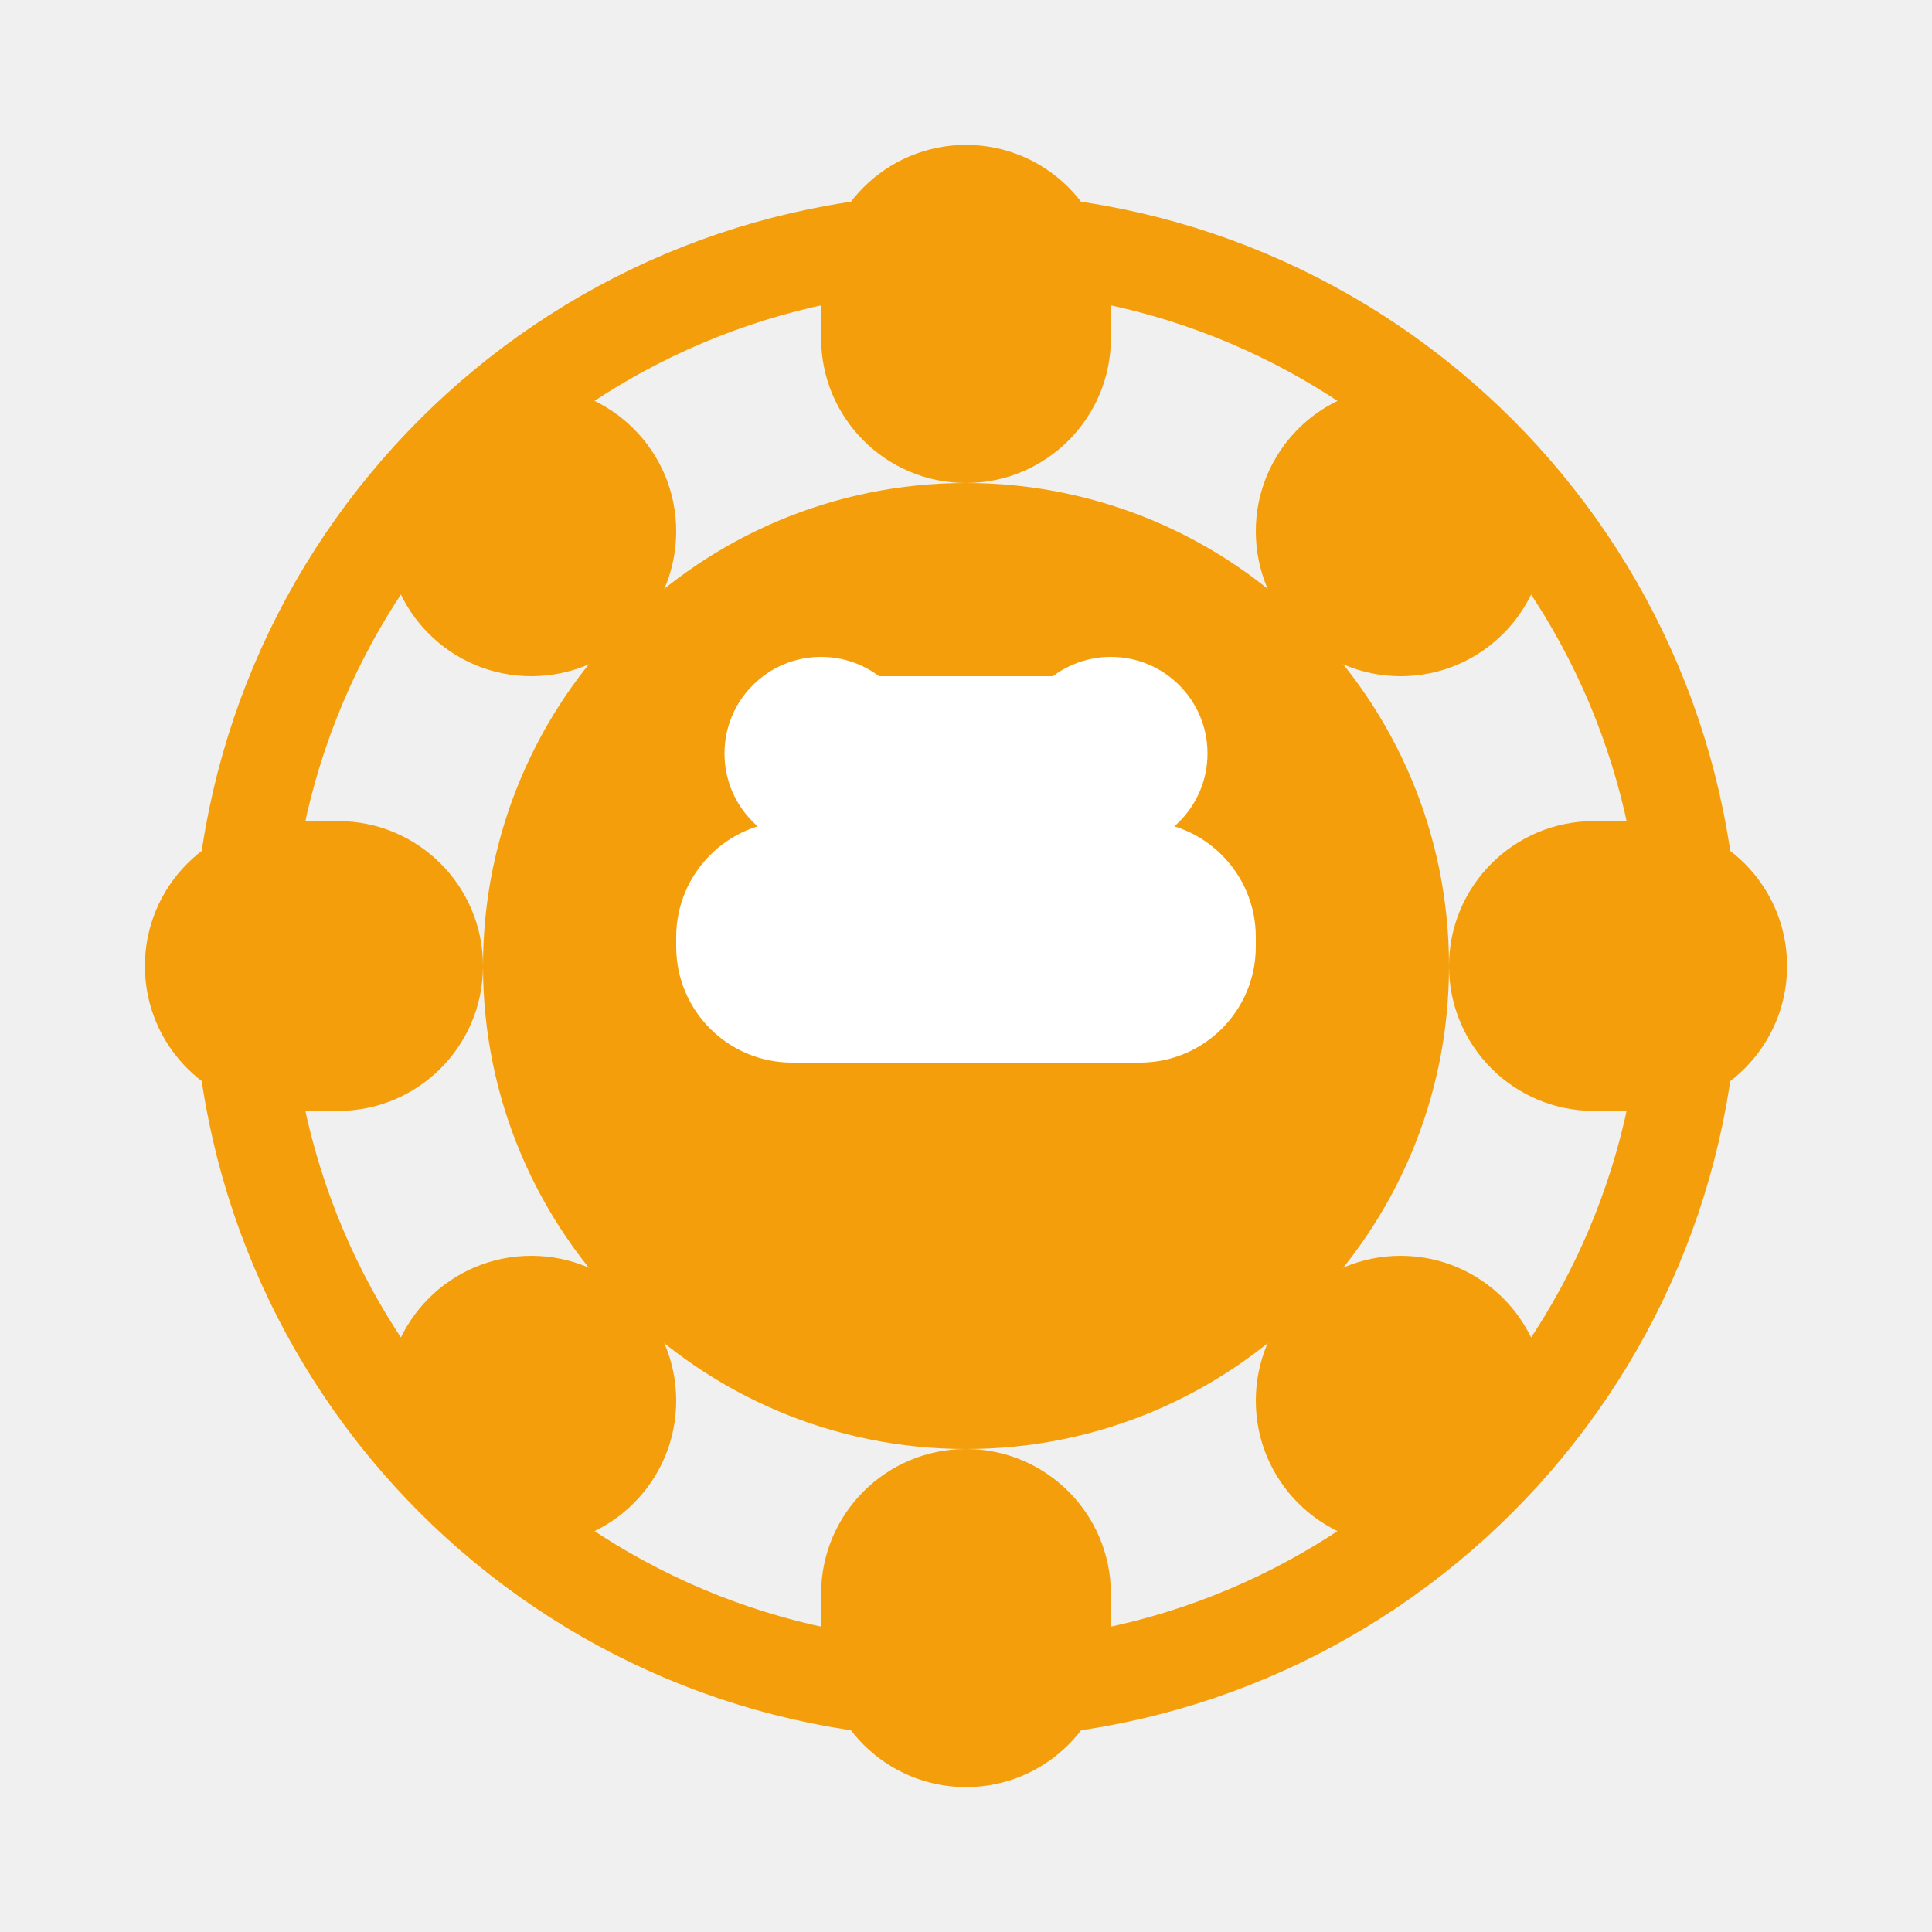
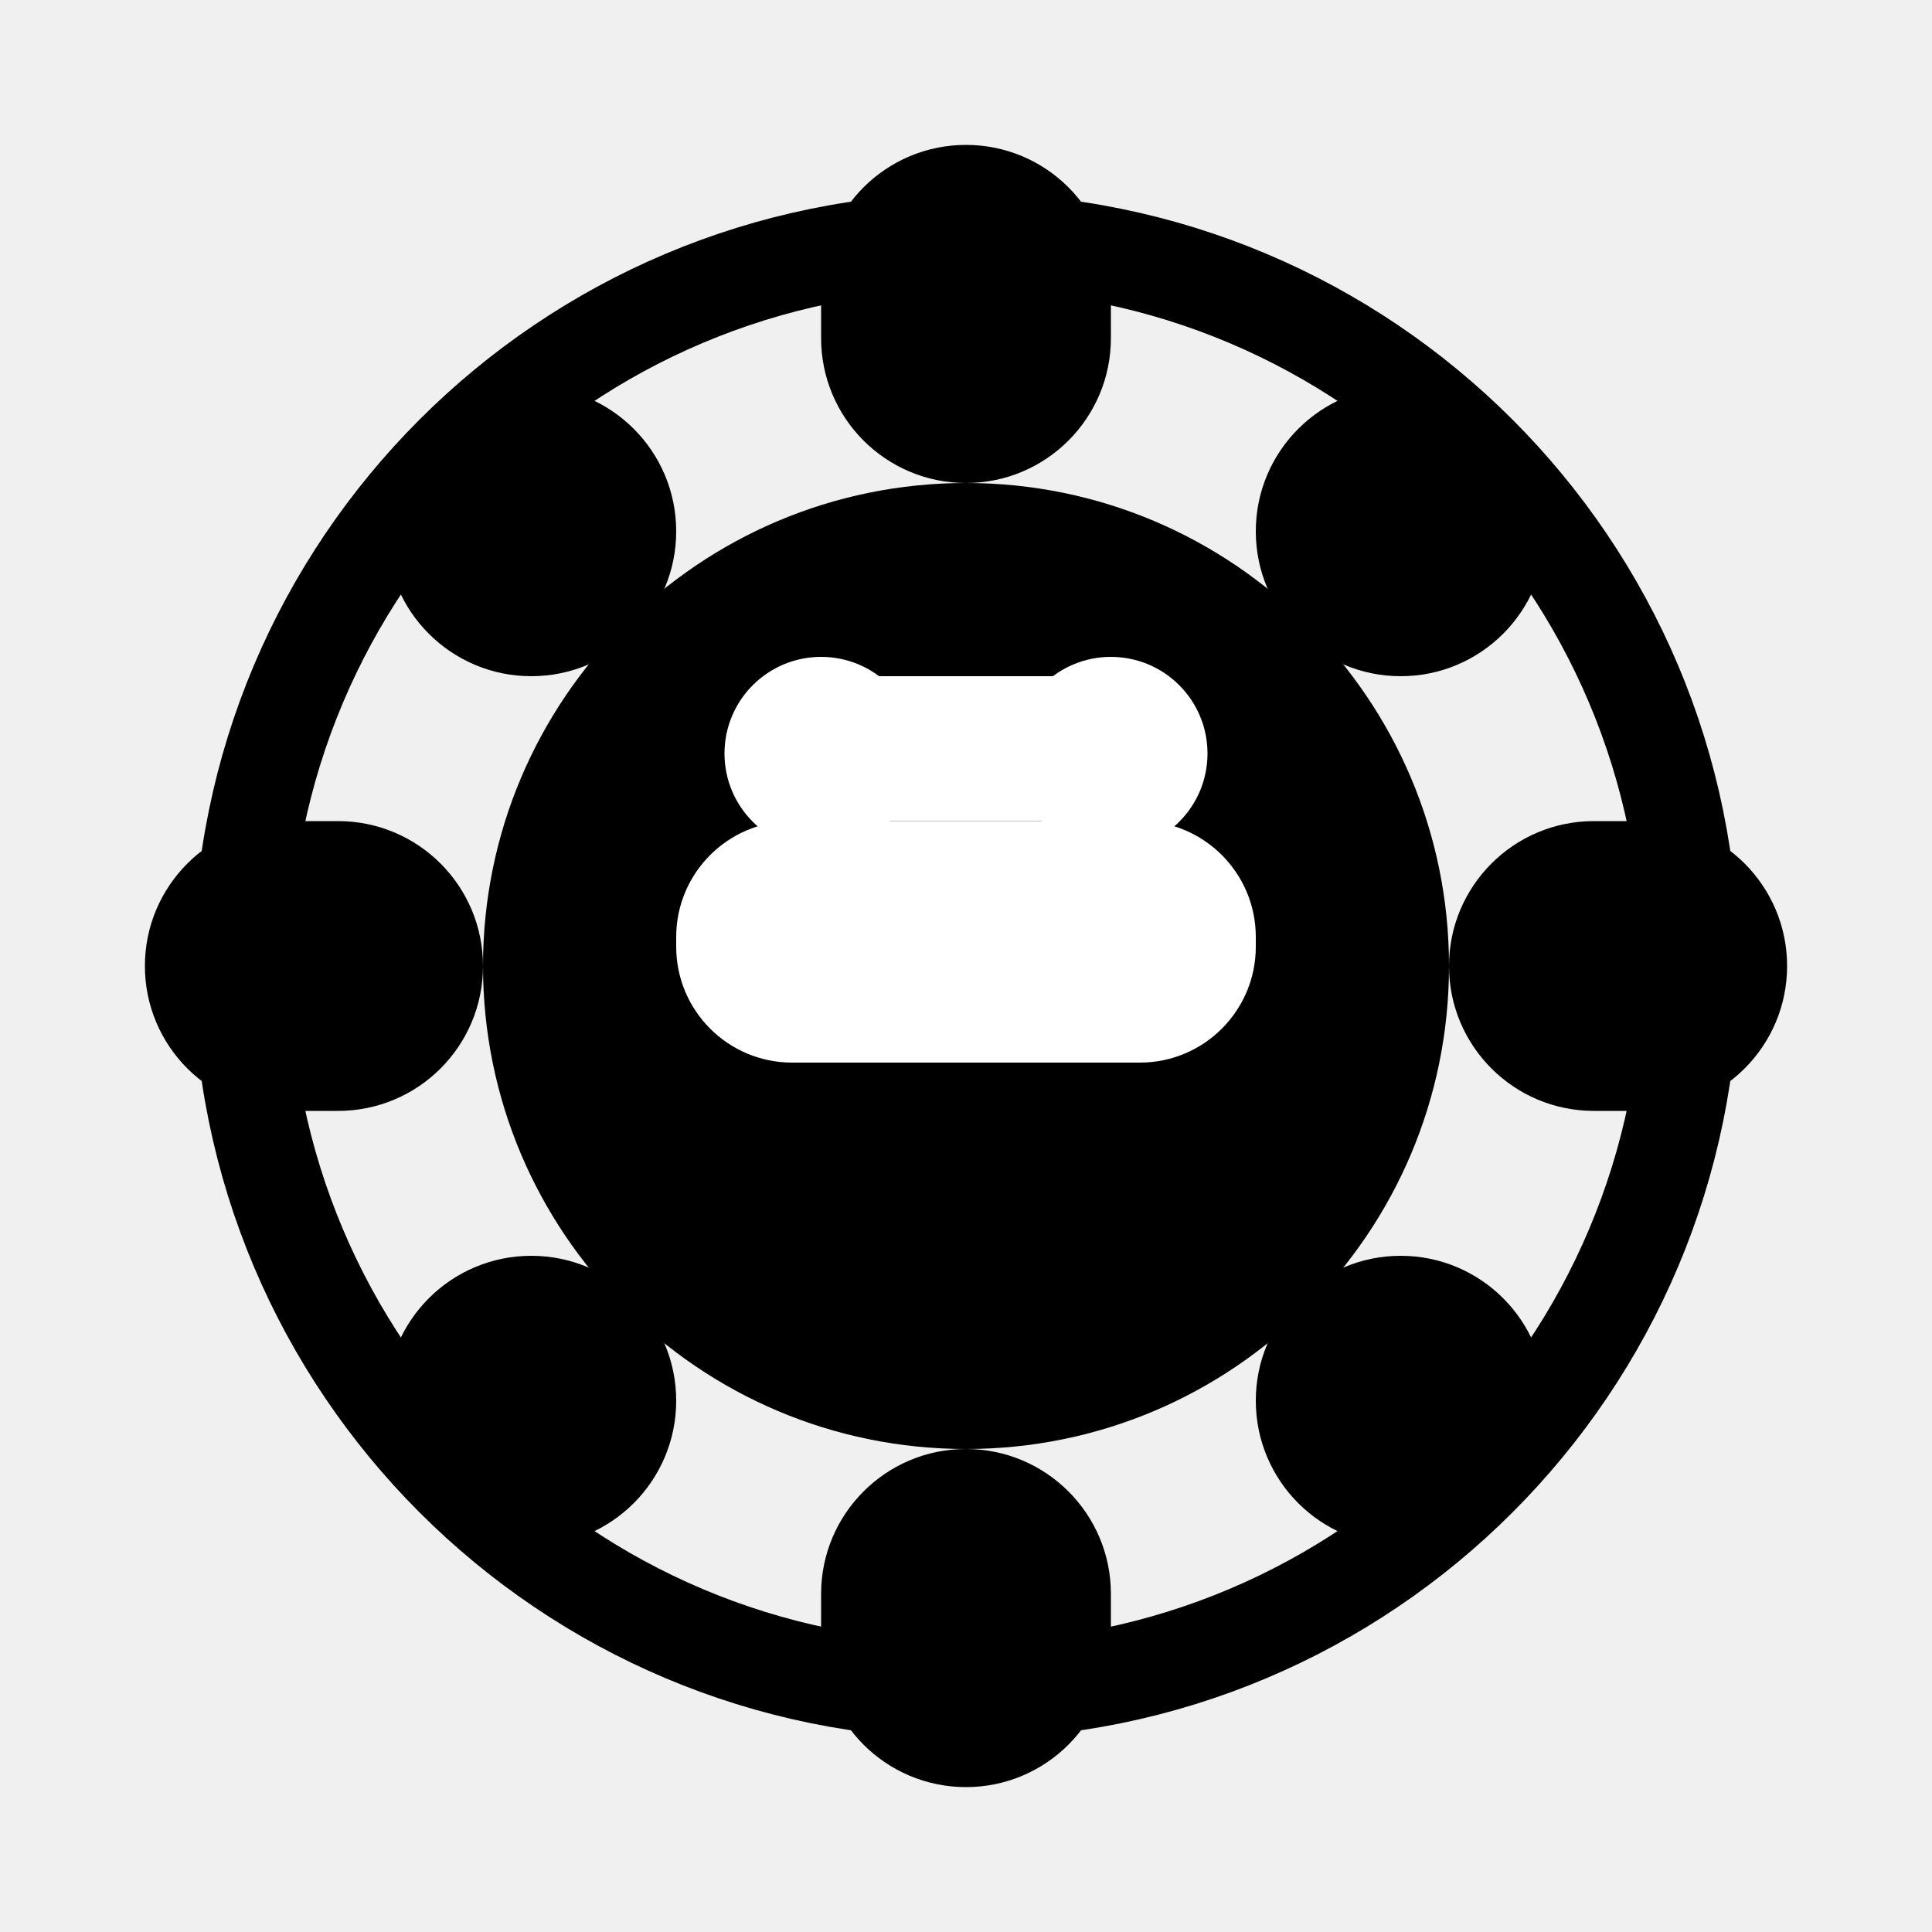
<svg xmlns="http://www.w3.org/2000/svg" width="200" height="200" viewBox="0 0 200 200" fill="none">
-   <circle cx="100" cy="100" r="75" fill="none" stroke="#F59E0B" stroke-width="10" />
-   <circle cx="100" cy="100" r="50" fill="#F59E0B" />
-   <rect x="85" y="15" width="30" height="35" rx="15" fill="#F59E0B" />
-   <rect x="85" y="150" width="30" height="35" rx="15" fill="#F59E0B" />
-   <rect x="15" y="85" width="35" height="30" rx="15" fill="#F59E0B" />
-   <rect x="150" y="85" width="35" height="30" rx="15" fill="#F59E0B" />
-   <rect x="40" y="40" width="30" height="30" rx="15" fill="#F59E0B" />
-   <rect x="130" y="40" width="30" height="30" rx="15" fill="#F59E0B" />
-   <rect x="40" y="130" width="30" height="30" rx="15" fill="#F59E0B" />
-   <rect x="130" y="130" width="30" height="30" rx="15" fill="#F59E0B" />
+   <circle cx="100" cy="100" r="75" fill="none" stroke="#000000" stroke-width="10" />
+   <circle cx="100" cy="100" r="50" fill="#000000" />
+   <rect x="85" y="15" width="30" height="35" rx="15" fill="#000000" />
+   <rect x="85" y="150" width="30" height="35" rx="15" fill="#000000" />
+   <rect x="15" y="85" width="35" height="30" rx="15" fill="#000000" />
+   <rect x="150" y="85" width="35" height="30" rx="15" fill="#000000" />
+   <rect x="40" y="40" width="30" height="30" rx="15" fill="#000000" />
+   <rect x="130" y="40" width="30" height="30" rx="15" fill="#000000" />
+   <rect x="40" y="130" width="30" height="30" rx="15" fill="#000000" />
+   <rect x="130" y="130" width="30" height="30" rx="15" fill="#000000" />
  <rect x="70" y="85" width="60" height="25" rx="12" fill="white" />
  <circle cx="85" cy="78" r="10" fill="white" />
  <circle cx="115" cy="78" r="10" fill="white" />
  <rect x="80" y="70" width="40" height="15" rx="7" fill="white" />
</svg>
